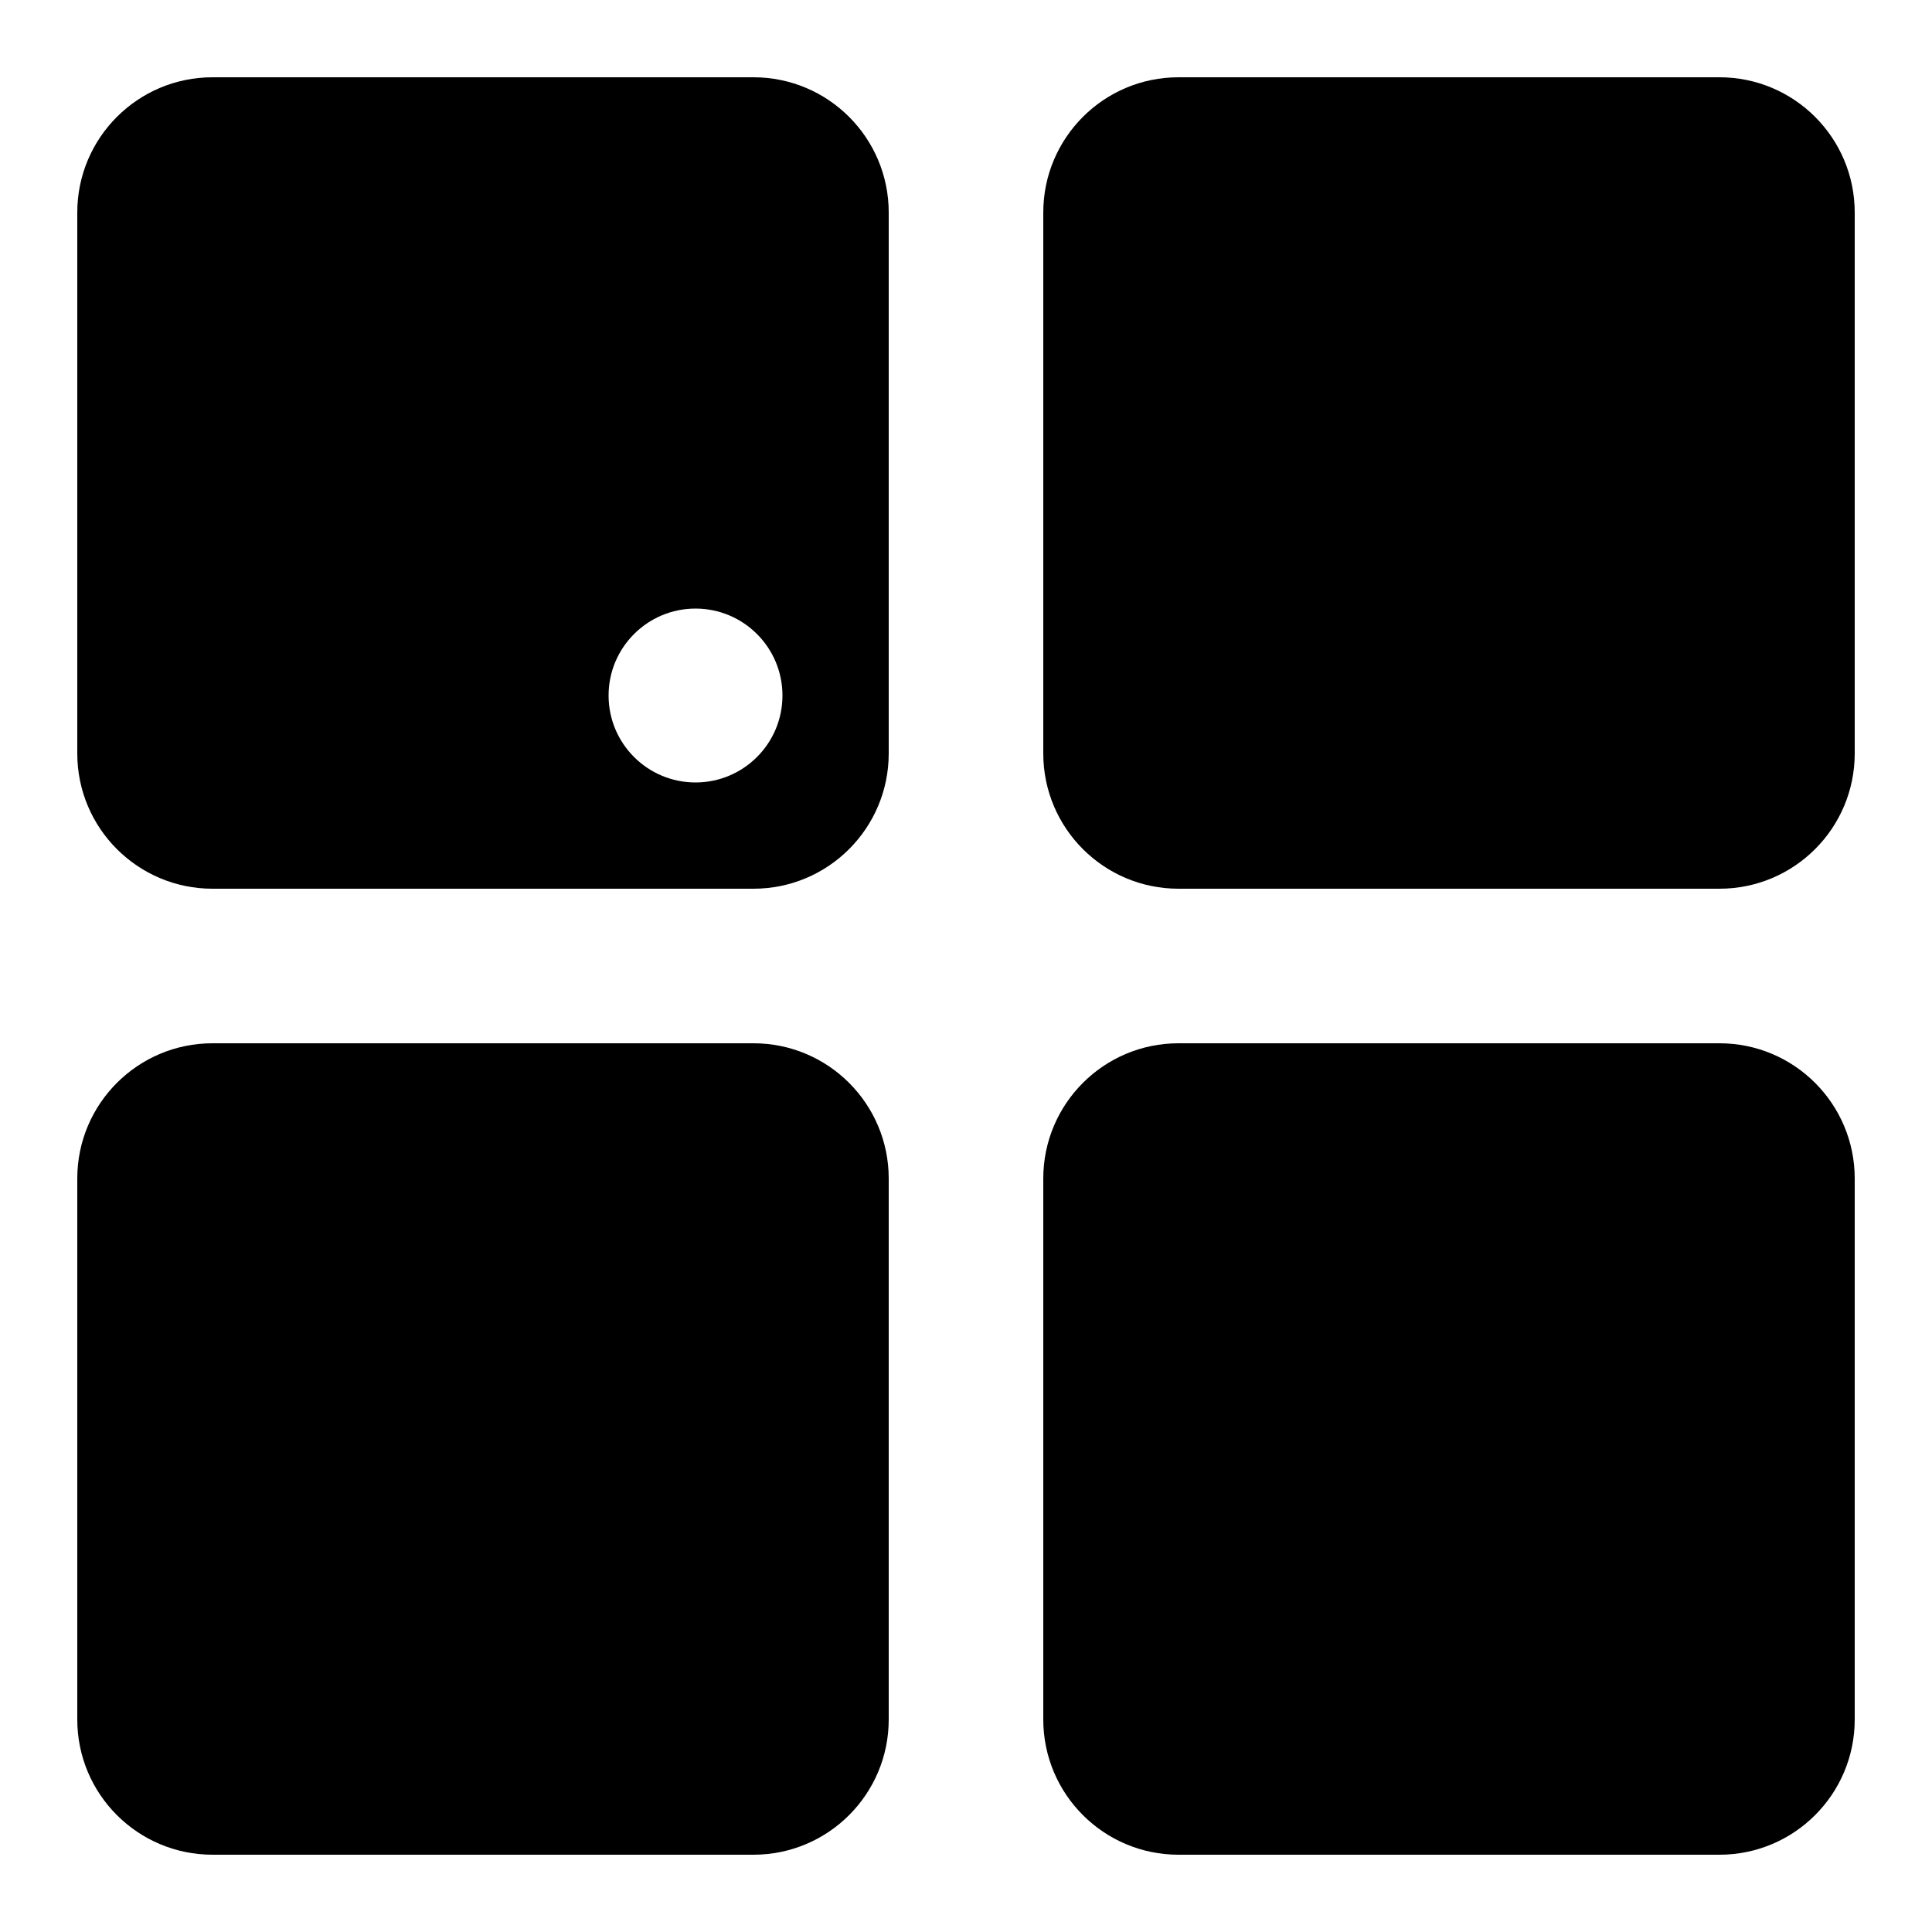
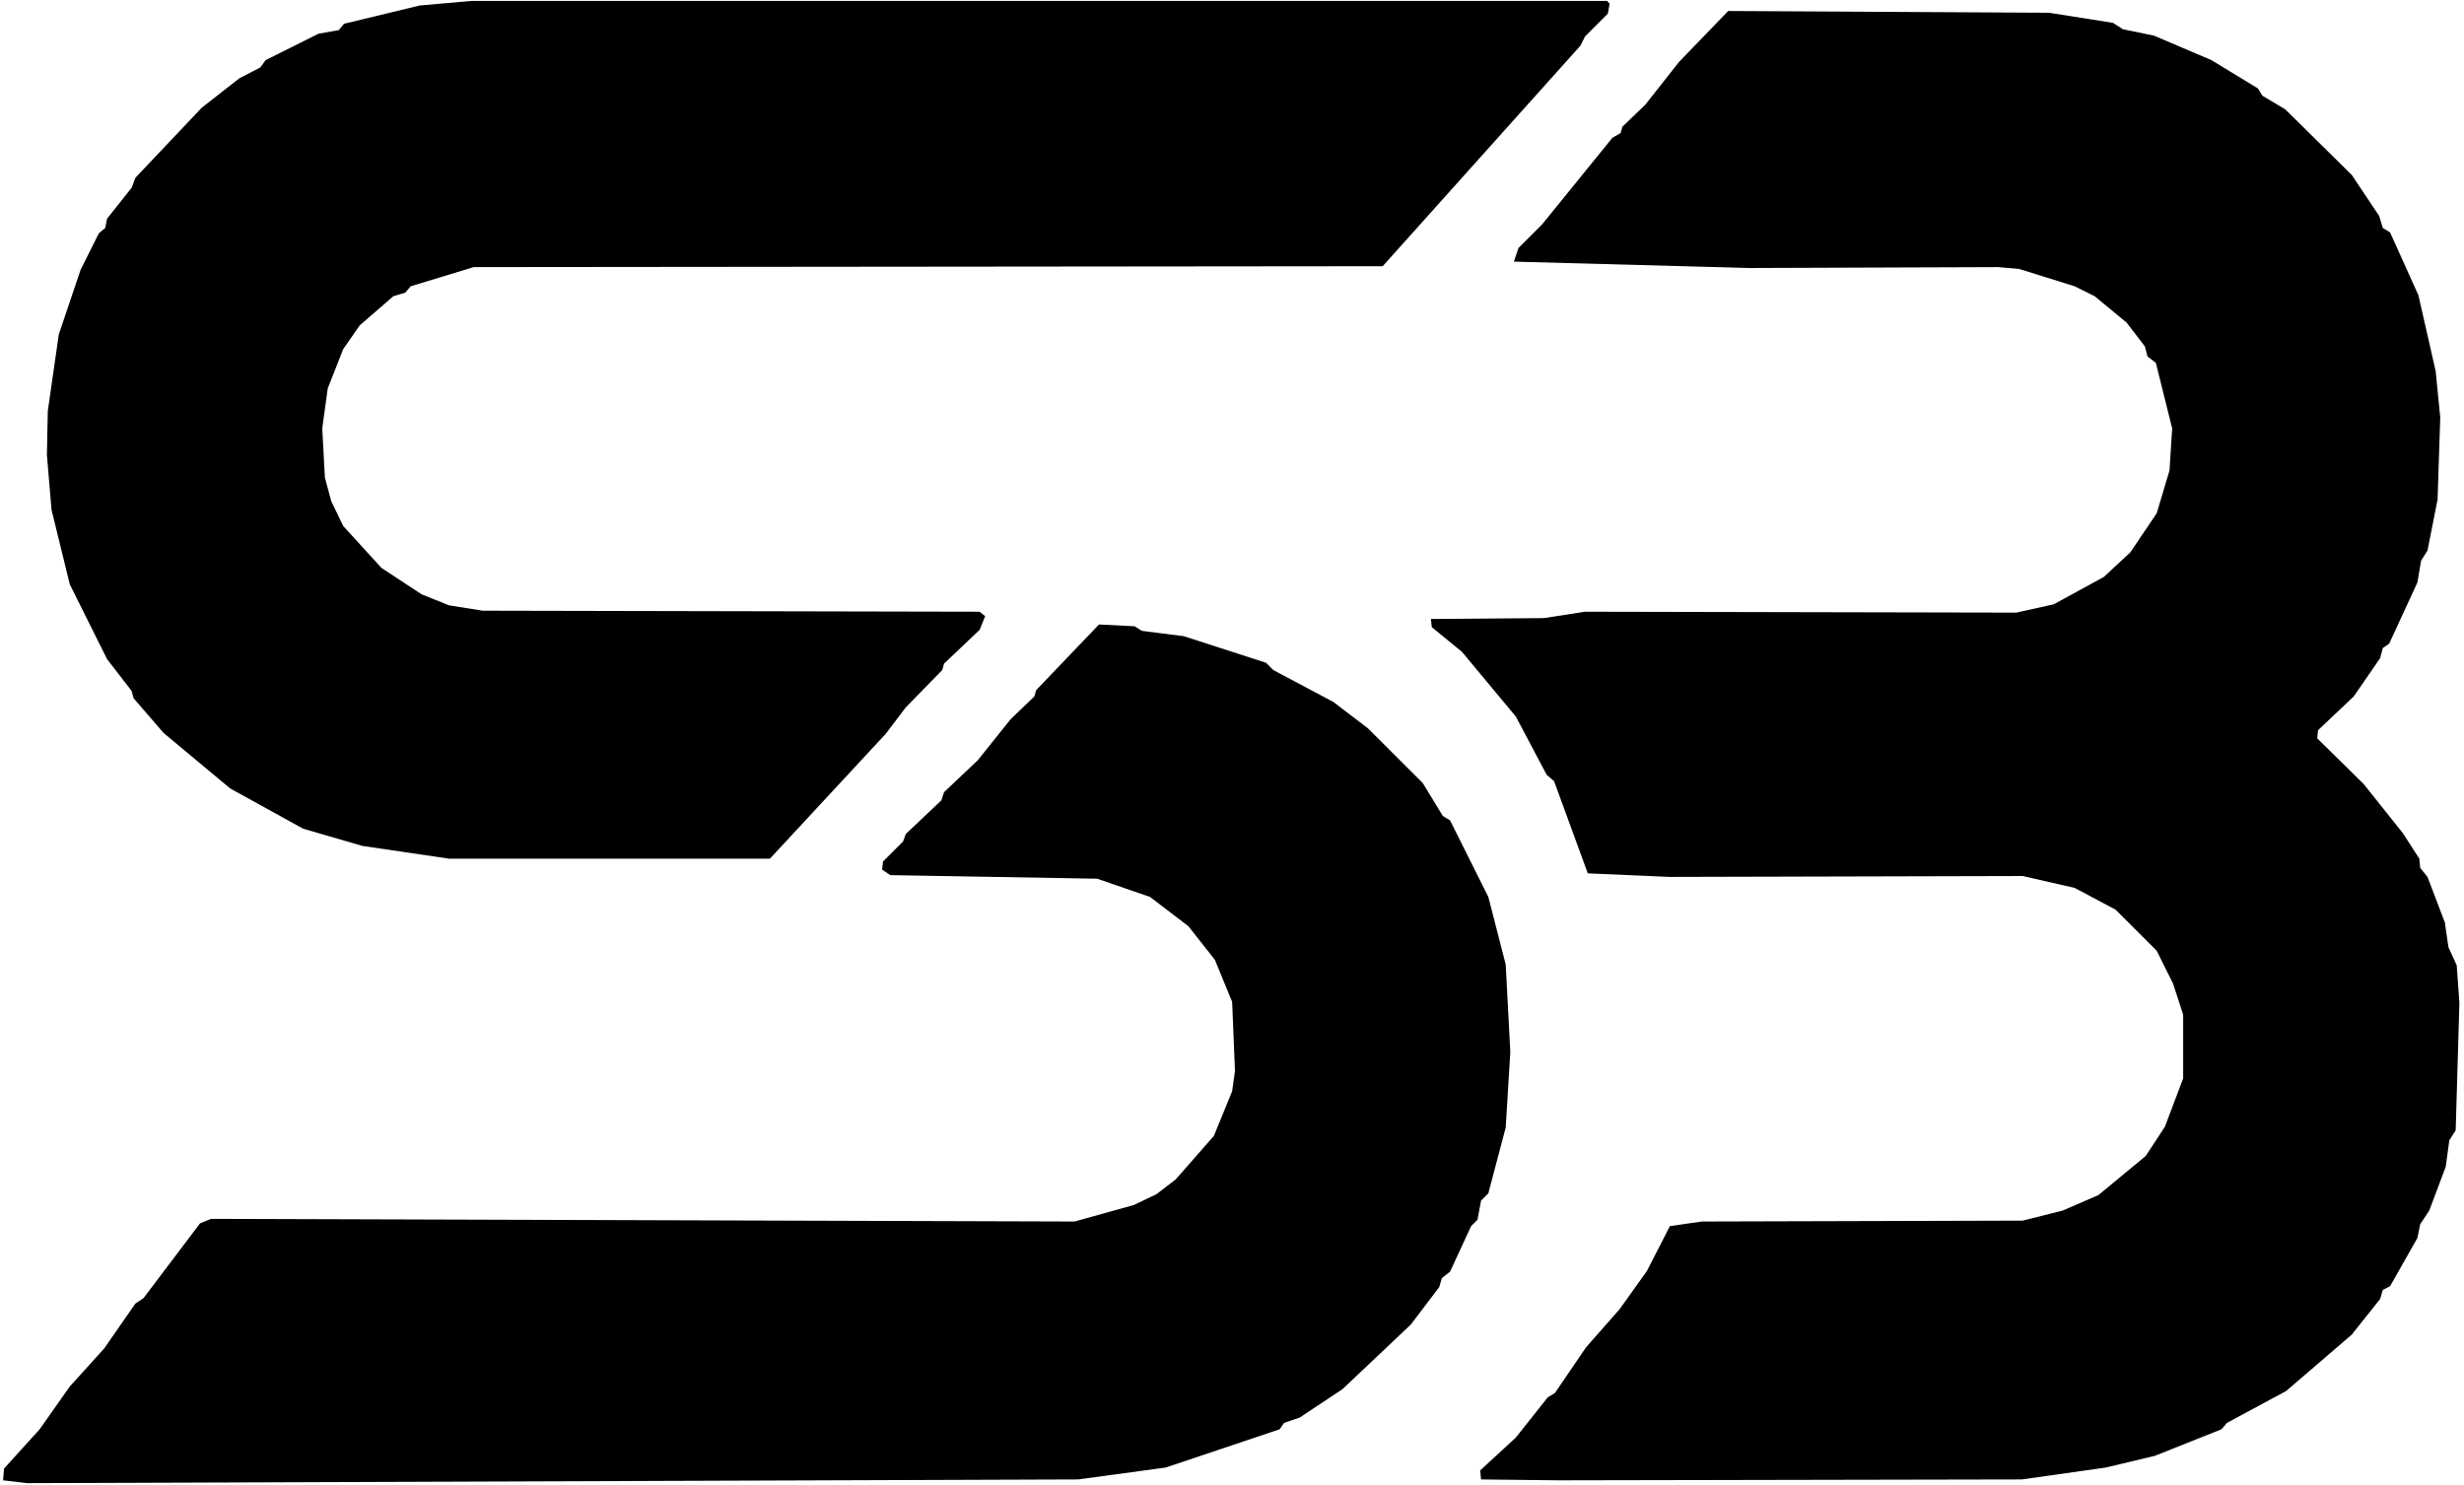
- <svg xmlns="http://www.w3.org/2000/svg" viewBox="0 0 100 100" width="100" height="100">
-   <g fill="currentColor">
-     <path fill-rule="evenodd" d="M11 4h28a7 7 0 0 1 7 7v28a7 7 0 0 1-7 7H11a7 7 0 0 1-7-7V11a7 7 0 0 1 7-7Zm25 36.5a4.5 4.5 0 1 0 0-9 4.5 4.5 0 0 0 0 9Z" />
-     <rect x="54" y="4" width="42" height="42" rx="7" />
-     <rect x="4" y="54" width="42" height="42" rx="7" />
-     <rect x="54" y="54" width="42" height="42" rx="7" />
-   </g>
+ <svg xmlns="http://www.w3.org/2000/svg" viewBox="0 0 1657 1000" width="166" height="100">
+   <path fill="currentColor" fill-rule="evenodd" d="M1001.2 604.4 L975.4 552.8 L970.5 549.8 L957.0 527.6 L920.1 490.8 L896.8 473.0 L856.3 451.5 L851.4 446.6 L796.1 428.7 L767.8 425.1 L762.9 422.0 L738.9 420.8 L696.6 465.0 L695.3 469.3 L679.4 484.6 L657.2 512.3 L634.5 533.8 L632.7 539.3 L608.7 562.0 L606.9 567.0 L593.4 580.5 L592.8 586.0 L598.3 589.7 L737.7 592.1 L773.3 604.4 L799.1 624.1 L817.0 646.8 L828.6 675.1 L830.5 721.7 L828.6 735.3 L816.3 765.4 L790.5 794.8 L777.6 804.7 L762.3 812.0 L722.4 823.1 L140.7 821.3 L133.3 824.3 L95.2 874.7 L89.7 878.4 L68.8 908.5 L45.5 934.3 L25.2 963.1 L1.2 989.6 L0.6 997.5 L16.6 999.4 L724.8 996.9 L783.8 988.9 L860.6 963.1 L863.6 958.8 L874.1 955.2 L902.9 936.1 L949.0 892.5 L968.1 867.3 L969.9 861.2 L975.4 856.9 L989.6 826.2 L993.9 821.9 L996.3 809.0 L1001.2 804.1 L1012.9 759.8 L1016.0 708.8 L1012.9 649.9 Z M1162.8 7.4 L1129.6 41.8 L1106.9 70.6 L1091.5 85.4 L1090.3 89.7 L1084.8 92.8 L1037.5 151.1 L1021.5 167.1 L1018.4 176.3 L1176.9 180.6 L1344.6 180.0 L1358.7 181.2 L1396.2 192.9 L1409.7 199.6 L1431.2 217.4 L1443.5 233.4 L1445.3 240.2 L1450.9 244.5 L1461.9 288.7 L1460.1 317.0 L1451.5 345.8 L1433.7 372.2 L1415.8 388.8 L1382.1 407.2 L1356.9 412.8 L1066.3 412.2 L1038.7 416.5 L962.5 417.1 L963.1 422.6 L983.4 439.2 L1019.7 482.8 L1040.5 522.1 L1045.5 526.4 L1068.2 588.5 L1123.5 590.9 L1361.2 590.3 L1396.2 598.3 L1423.8 613.0 L1451.5 640.7 L1462.5 662.8 L1469.3 683.7 L1469.3 726.7 L1457.0 759.2 L1444.1 778.9 L1412.2 805.3 L1388.2 815.7 L1361.2 822.5 L1145.0 823.1 L1123.5 826.2 L1108.1 856.3 L1089.7 882.1 L1067.0 907.9 L1046.1 938.6 L1041.2 941.6 L1019.7 968.7 L995.7 990.8 L996.3 996.9 L1048.5 997.5 L1360.6 996.9 L1417.1 988.9 L1450.2 981.0 L1495.1 963.1 L1498.8 958.8 L1538.7 937.3 L1582.9 899.3 L1602.0 875.3 L1603.8 869.2 L1608.7 866.7 L1627.1 834.2 L1629.0 824.9 L1635.1 815.7 L1646.2 786.2 L1648.6 768.4 L1652.9 761.7 L1655.4 675.7 L1653.6 650.5 L1648.0 638.2 L1645.6 621.6 L1633.9 590.9 L1629.0 584.8 L1628.4 578.6 L1617.3 561.4 L1590.9 528.3 L1559.6 497.5 L1560.2 492.0 L1584.2 469.3 L1602.0 443.5 L1603.8 436.7 L1608.1 433.7 L1627.1 392.5 L1629.6 377.8 L1633.9 371.0 L1640.7 336.6 L1642.5 281.3 L1639.4 250.0 L1627.8 199.0 L1608.7 156.6 L1603.8 153.6 L1601.4 145.6 L1582.9 117.9 L1538.1 73.7 L1522.7 64.5 L1519.7 59.6 L1488.3 40.5 L1449.6 24.0 L1428.7 19.7 L1422.0 15.4 L1379.0 8.6 Z M45.5 393.7 L70.6 444.1 L87.2 465.6 L88.5 470.5 L108.7 493.9 L153.6 531.3 L202.7 558.4 L242.6 570.0 L301.0 578.6 L517.2 578.6 L595.2 494.5 L608.7 476.7 L633.3 451.5 L634.5 447.2 L658.5 424.4 L662.2 415.2 L658.5 412.2 L323.7 411.5 L301.0 407.9 L282.6 400.5 L255.5 382.7 L229.7 354.4 L221.7 337.8 L217.4 321.9 L215.6 288.7 L219.3 261.7 L229.7 235.3 L240.8 219.3 L263.5 199.6 L271.5 197.2 L275.2 192.9 L317.6 180.0 L930.0 179.4 L1063.3 30.7 L1066.3 24.6 L1081.7 9.2 L1082.9 2.5 L1081.1 0.6 L316.3 0.6 L281.3 3.7 L230.3 16.0 L226.7 20.3 L213.1 22.7 L177.5 40.5 L173.8 45.5 L159.7 52.8 L134.5 72.5 L89.7 119.8 L87.2 126.5 L70.6 147.4 L69.4 153.6 L65.1 157.2 L52.8 181.8 L38.1 225.4 L30.7 277.0 L30.1 306.5 L33.2 343.4 Z" />
</svg>
